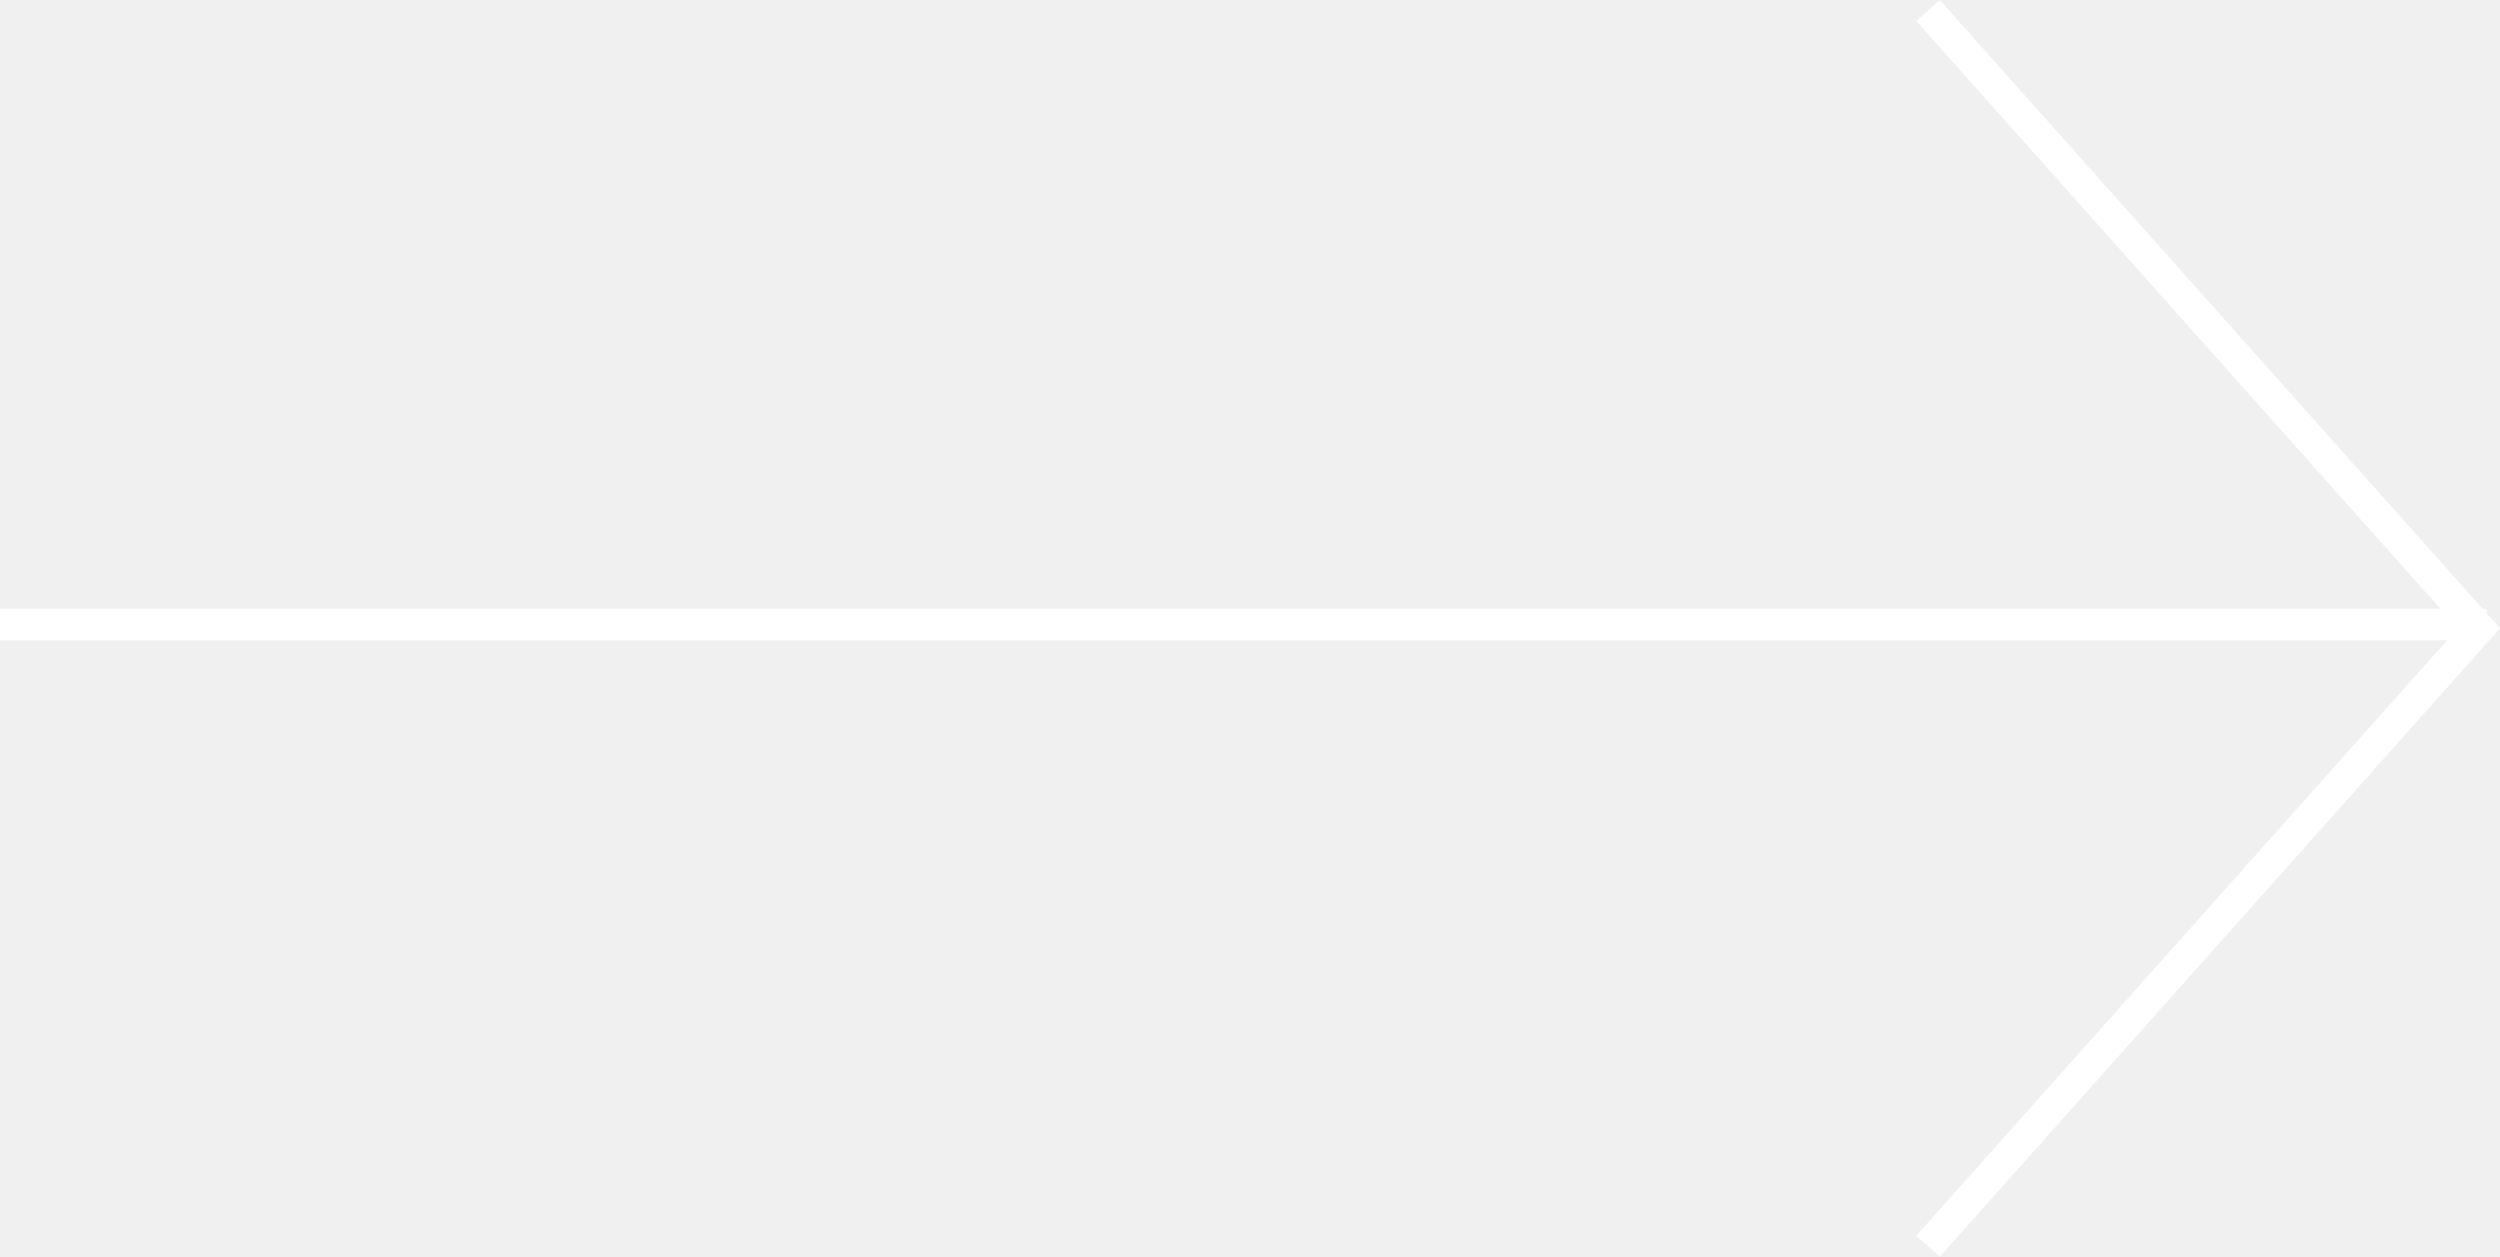
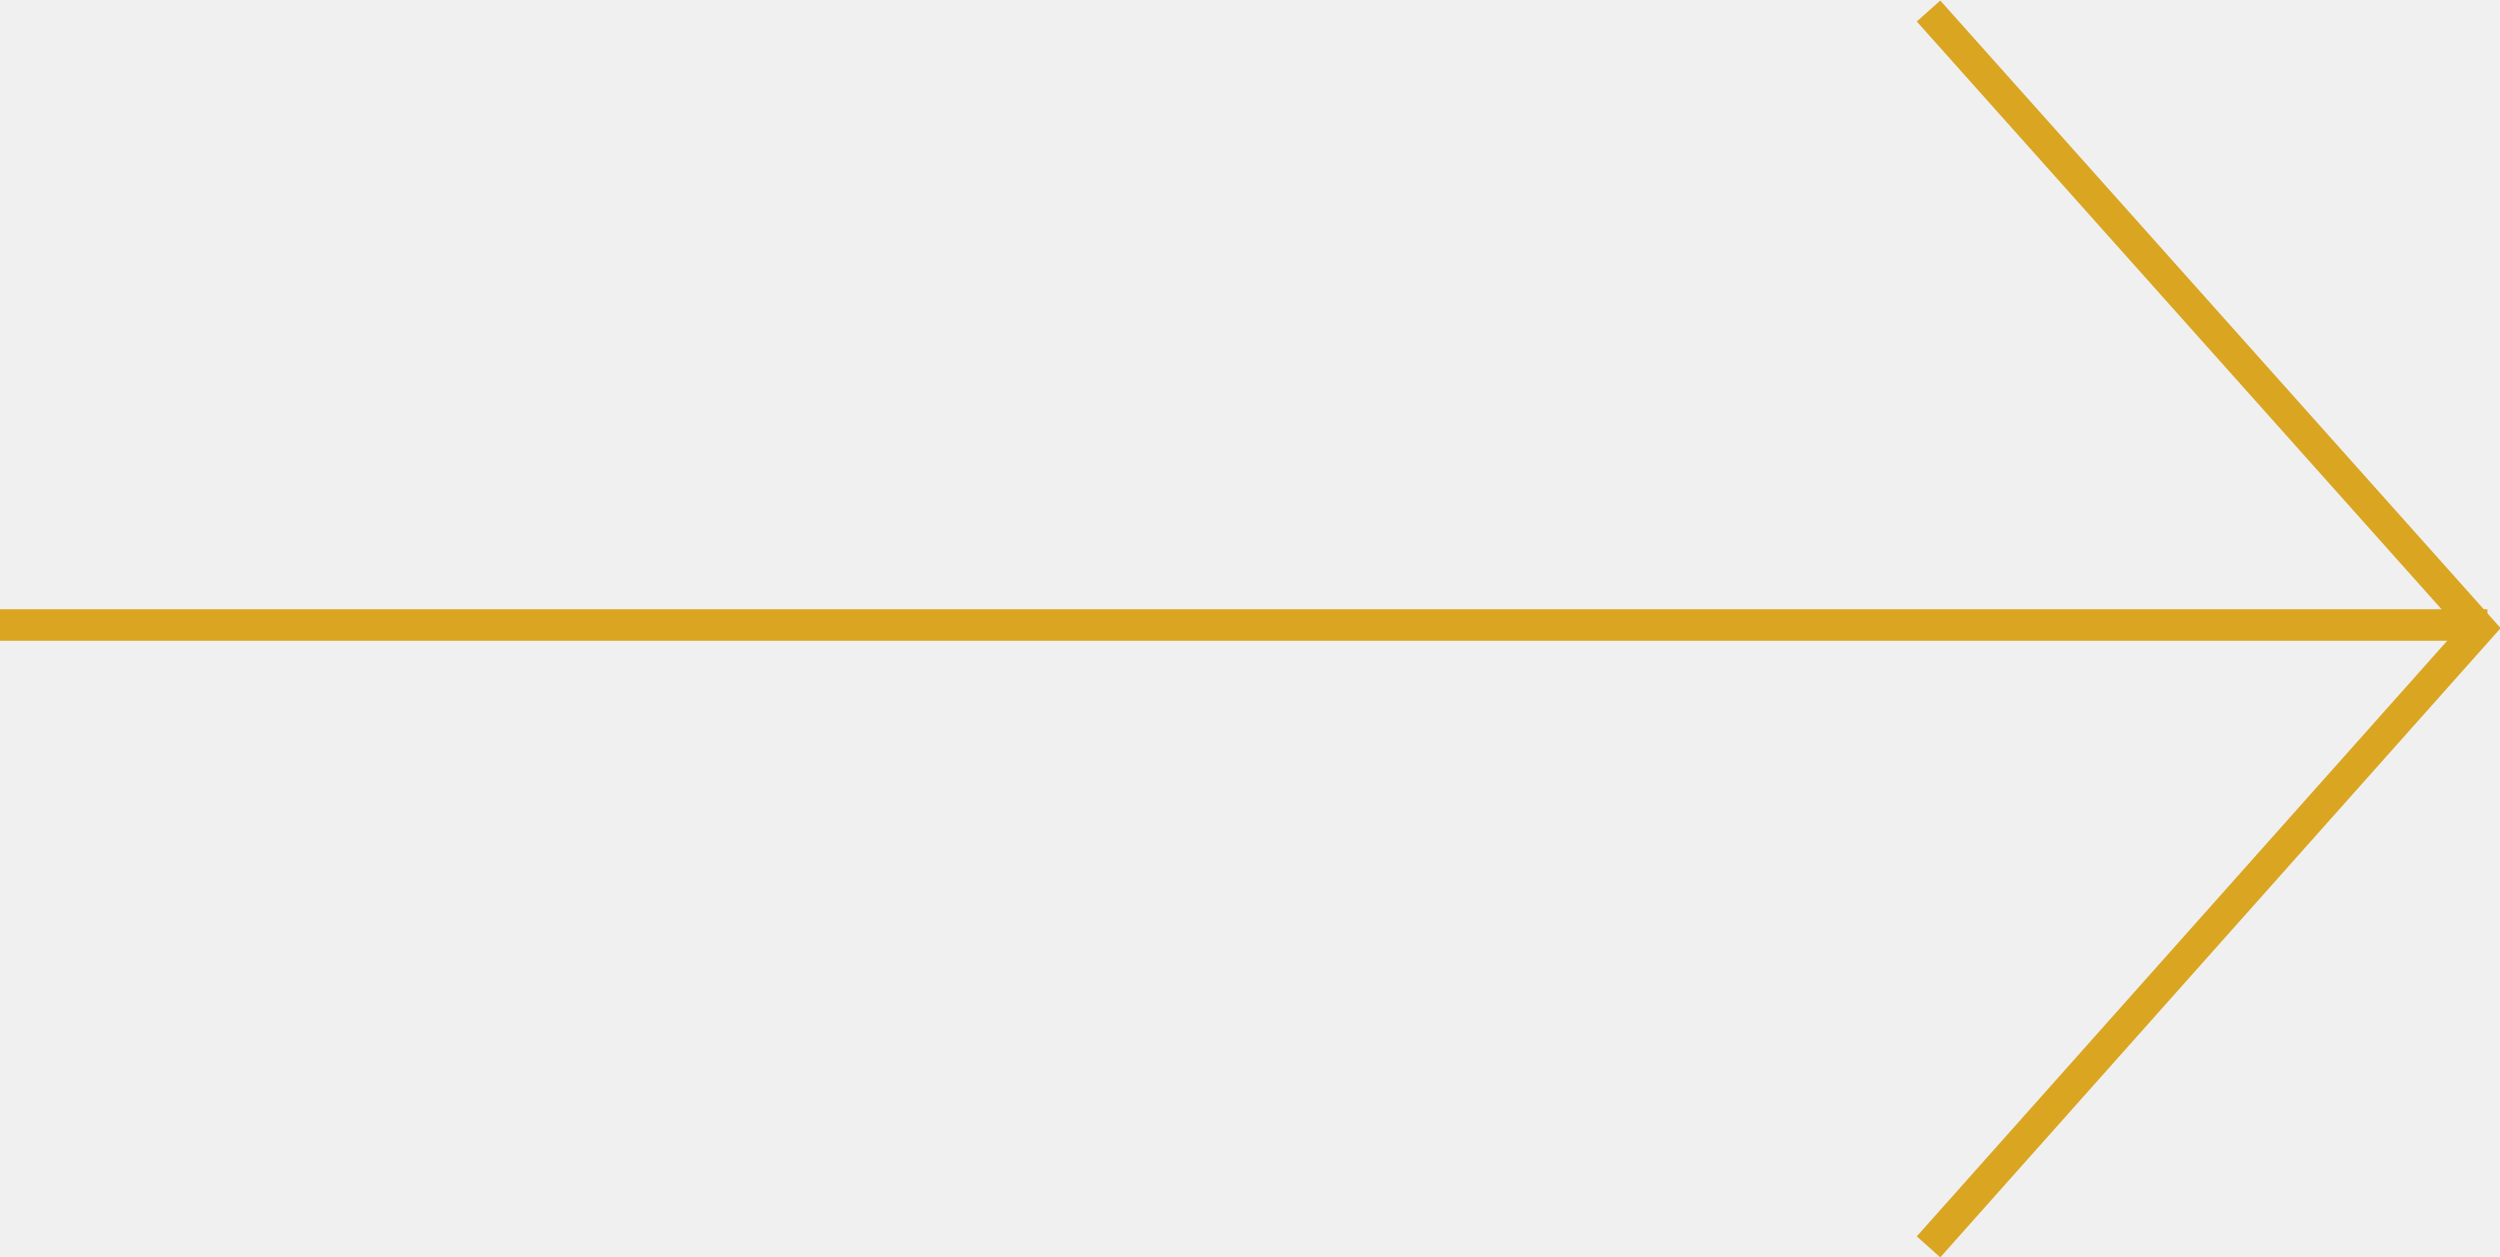
- <svg xmlns="http://www.w3.org/2000/svg" version="1.1" id="Layer_1" x="0px" y="0px" viewBox="0 0 158.84 79.84" style="enable-background:new 0 0 158.84 79.84;" xml:space="preserve">
+ <svg xmlns="http://www.w3.org/2000/svg" version="1.1" id="Layer_1" x="0px" y="0px" viewBox="0 0 158.8 79.8" style="enable-background:new 0 0 158.8 79.8;" xml:space="preserve">
  <style type="text/css">
- 	.st0{fill:none;stroke:#FFFFFF;stroke-width:2;stroke-miterlimit:10;}
+ 	.st0{fill:none;stroke:#DAA520;stroke-width:2;stroke-miterlimit:10;}
</style>
  <g>
-     <polyline class="st0" points="122.5,0.67 157.5,39.92 122.5,79.18  " />
-     <line class="st0" x1="0" y1="39.68" x2="158" y2="39.68" />
+     <polyline class="st0" points="122.5,0.7 157.5,39.9 122.5,79.2  " />
+     <line class="st0" x1="0" y1="39.7" x2="158" y2="39.7" />
  </g>
</svg>
